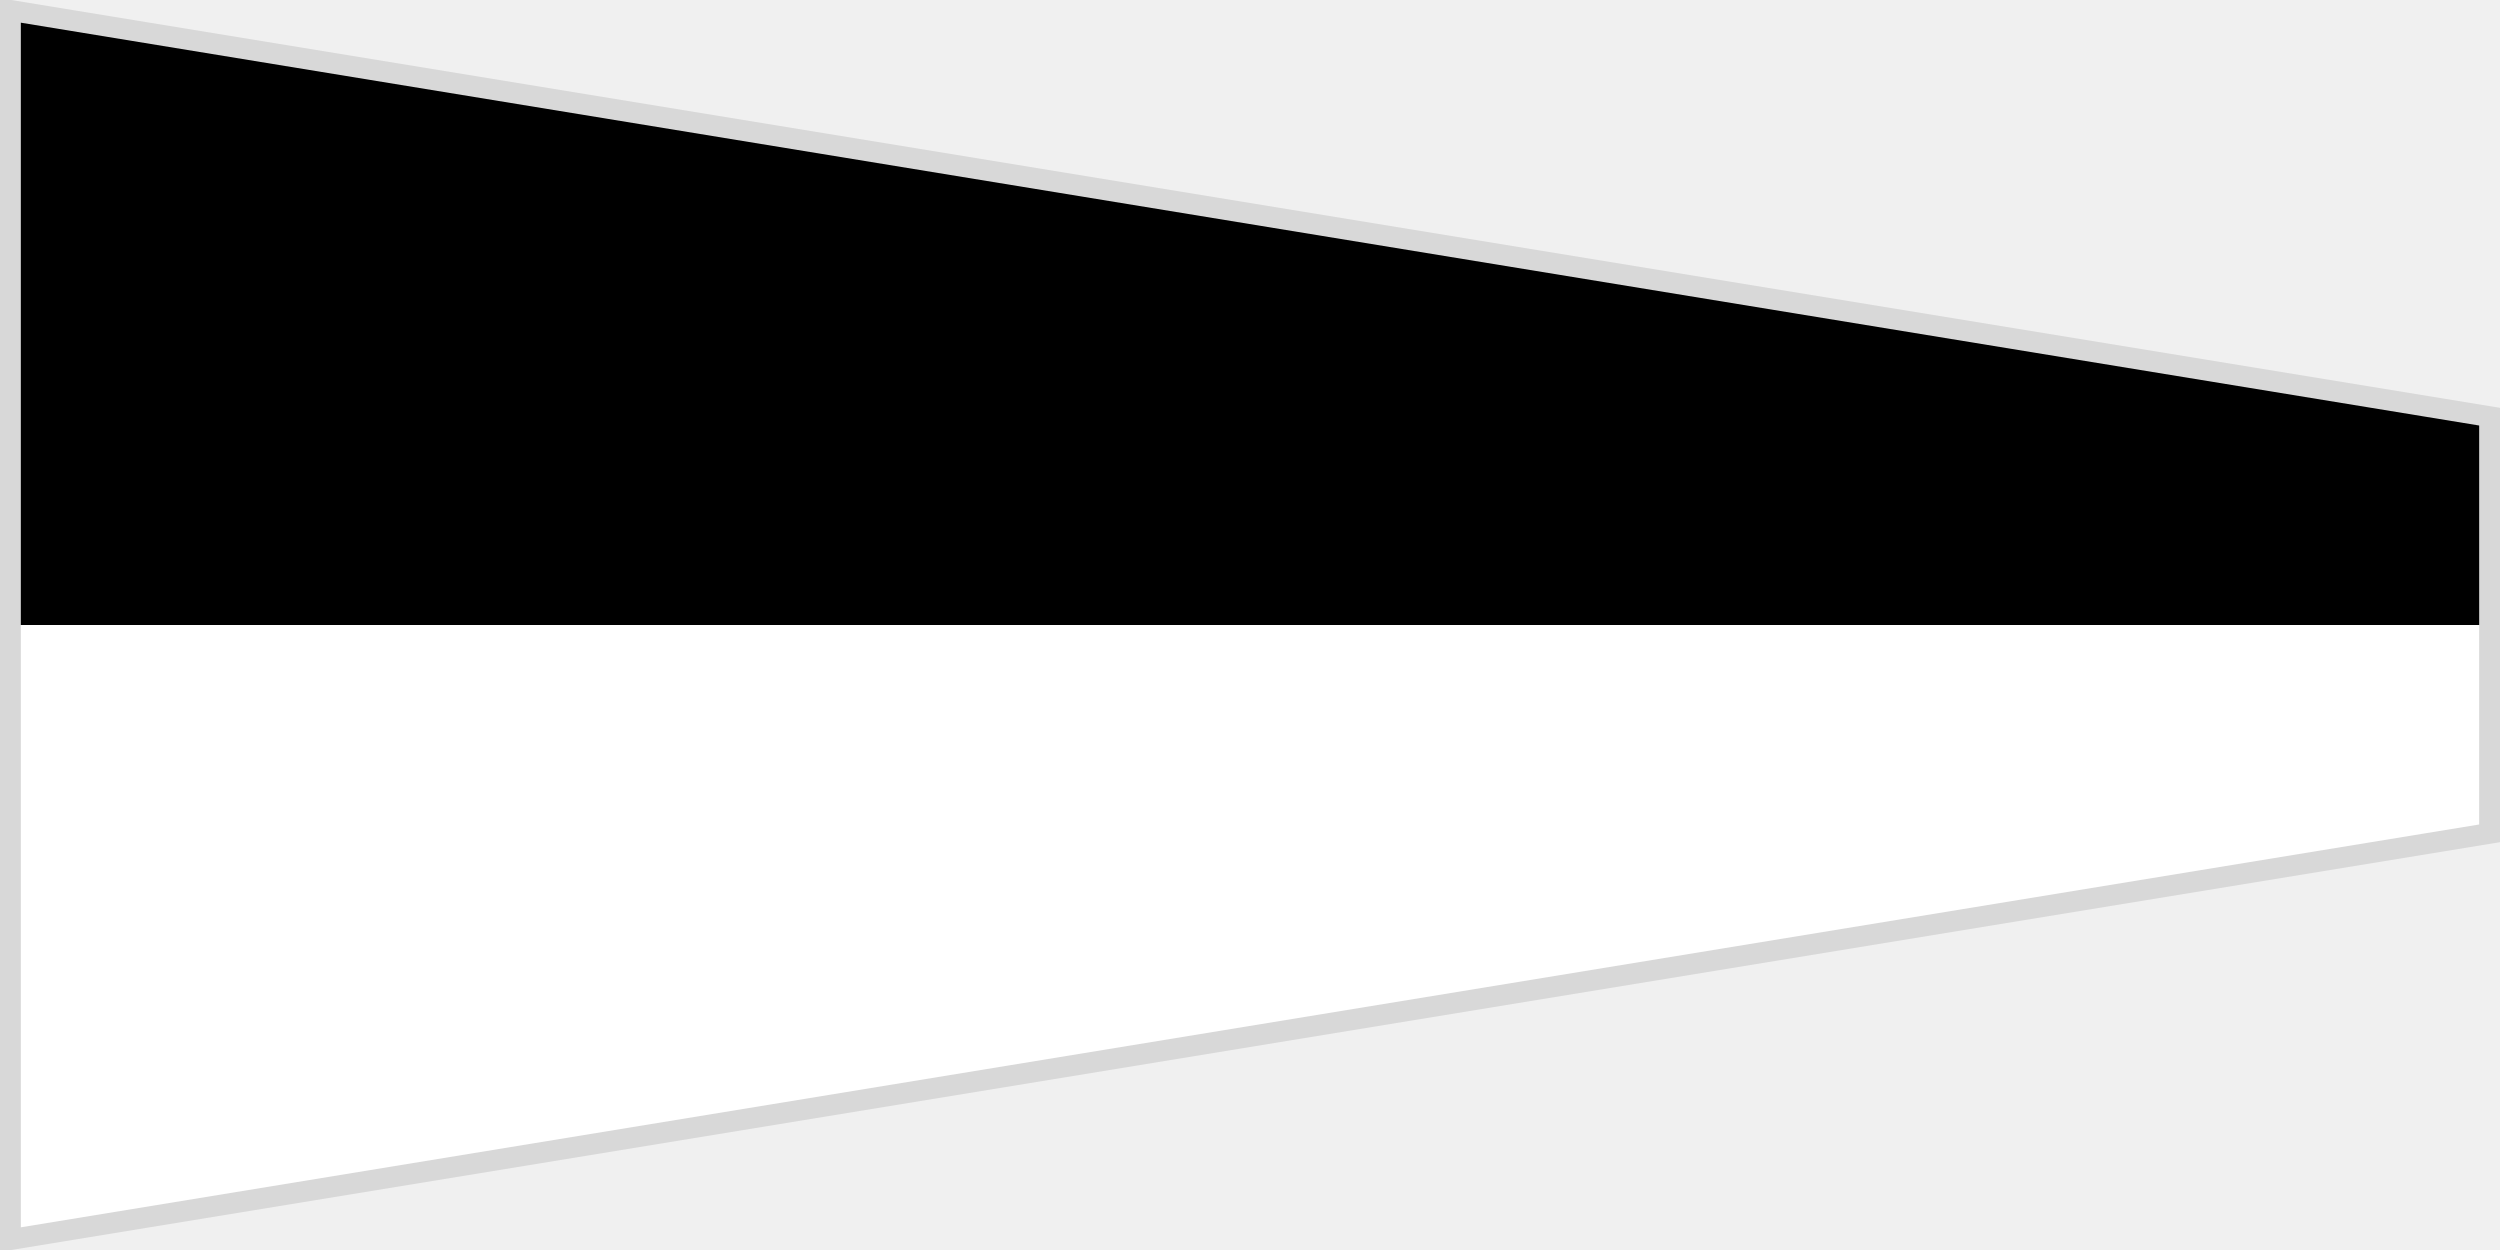
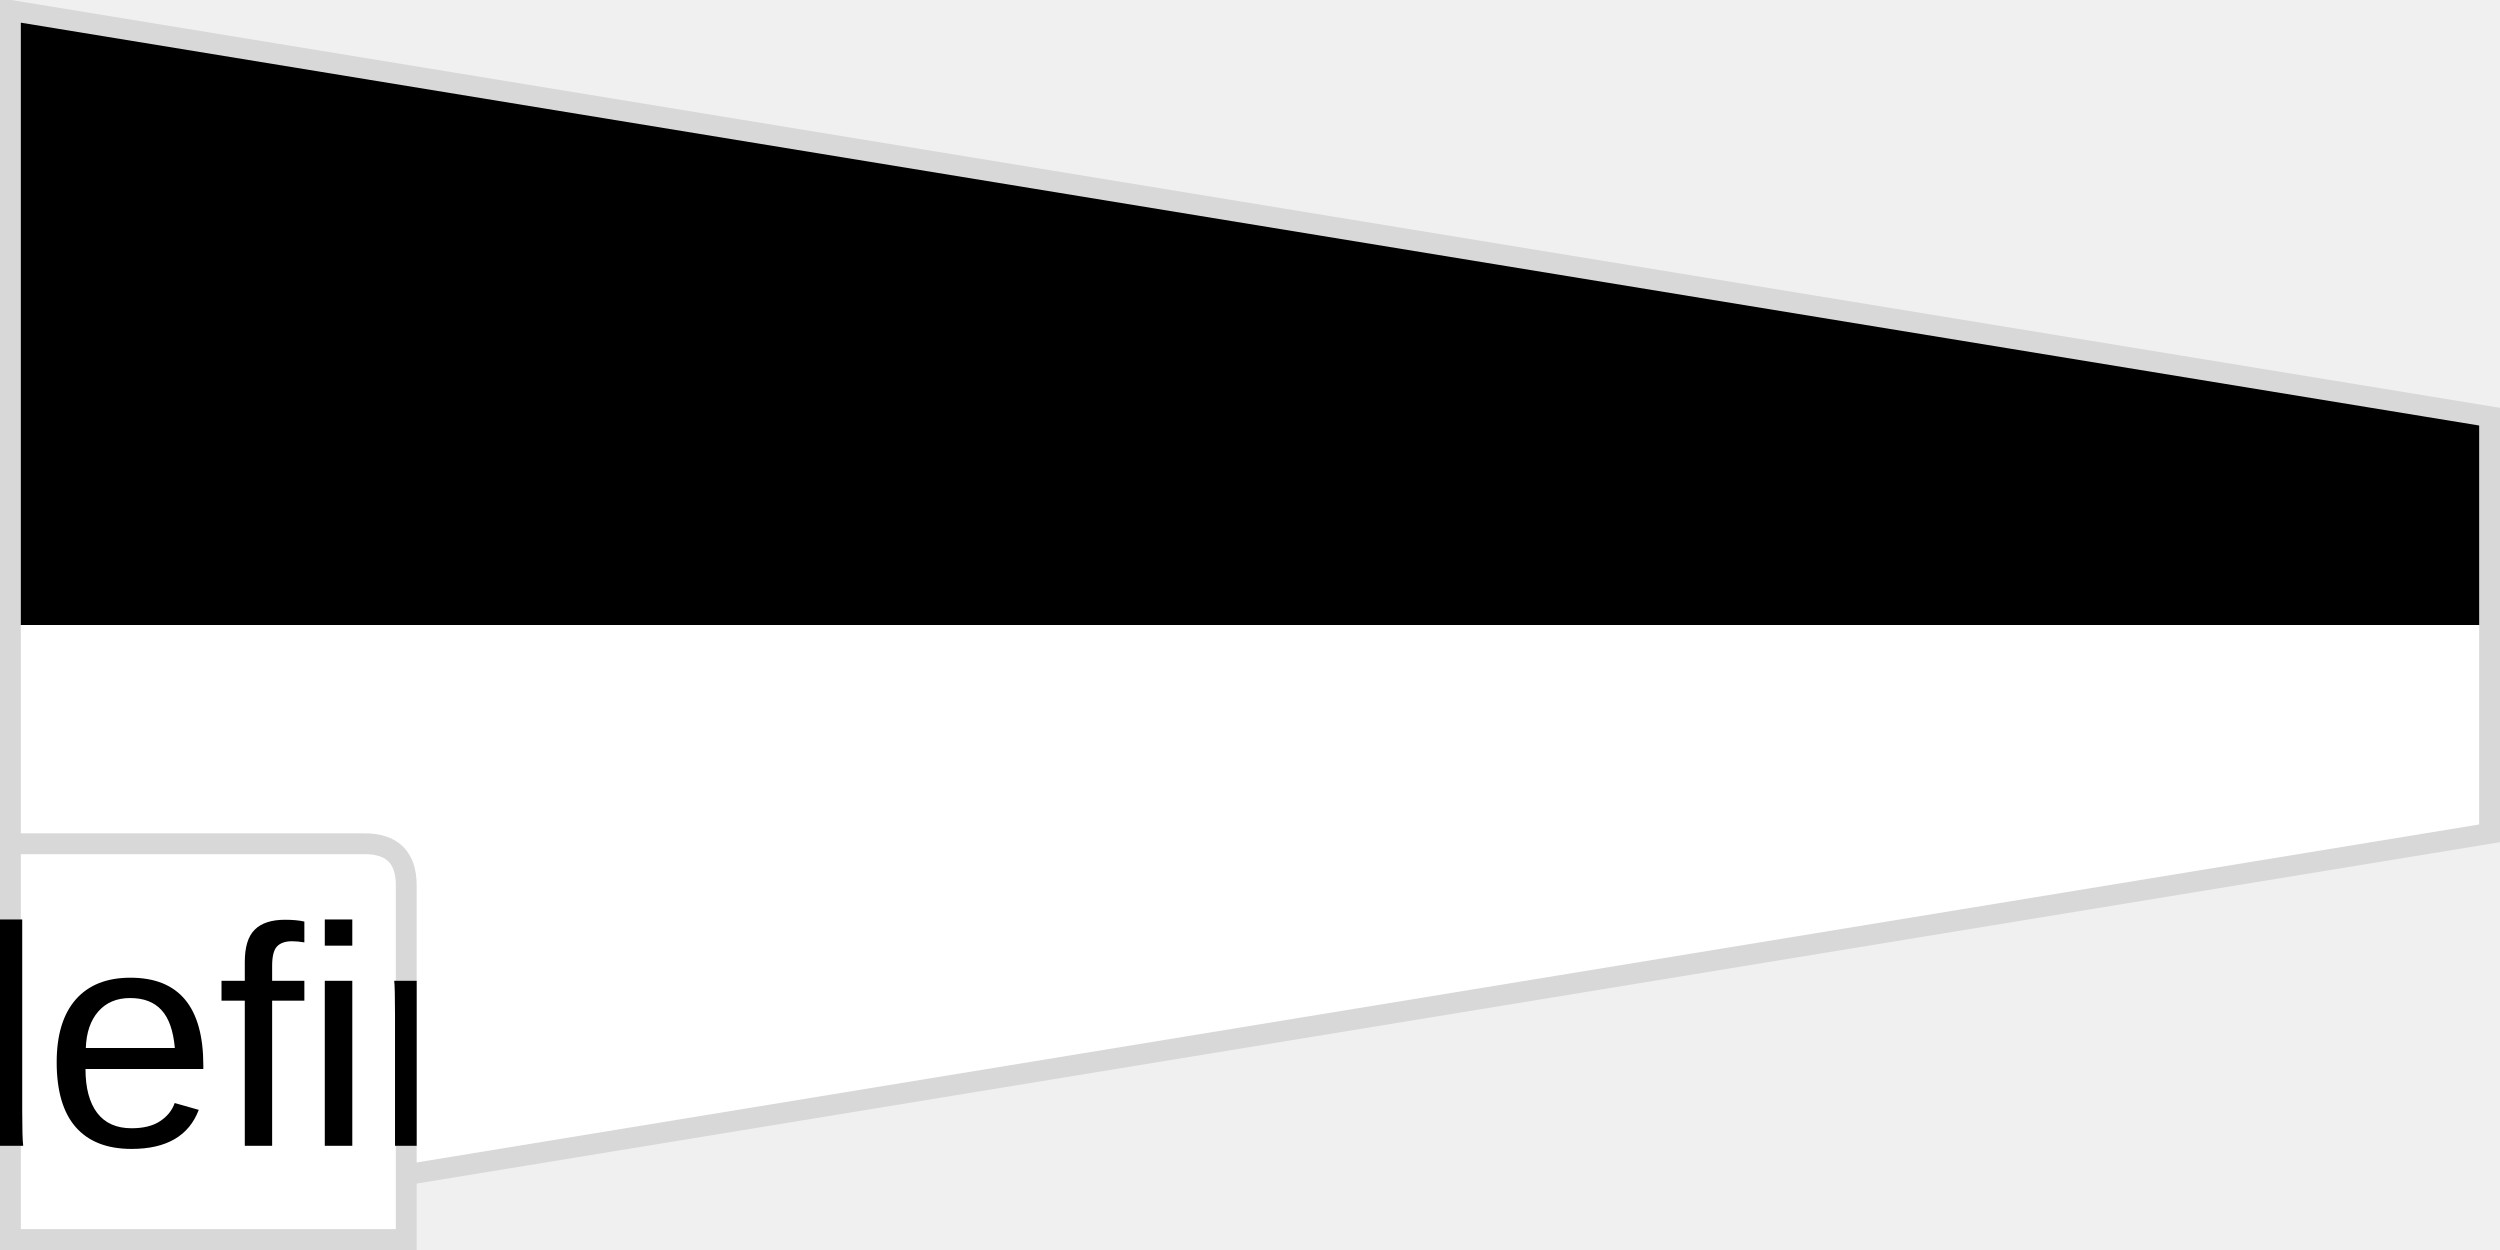
<svg xmlns="http://www.w3.org/2000/svg" width="240" height="120">
  <path fill="#000000" d="M0 0 L240 40 L240 60 L0 60 Z" />
  <path fill="#ffffff" d="M0 60 L240 60 L240 80 L0 120 Z" />
  <path fill="none" stroke-width="2" stroke="#d8d8d8" d="M1 1 L239 40 L239 80 L1 119 Z" />
+   <svg x="0" y="80" height="40" width="40">
+     <path x="1" y="1" d="M1 1 L35 1 Q39 1 39 5 L39 39 L1 39 Z" width="40" height="40" fill="#ffffff" stroke-width="2" stroke="#d8d8d8" />
+     <text x="20" y="20" font-size="30" fill="#000000" text-anchor="middle" dy="10" font-family="Arial, sans-serif">undefined</text>
+   </svg>
</svg>
